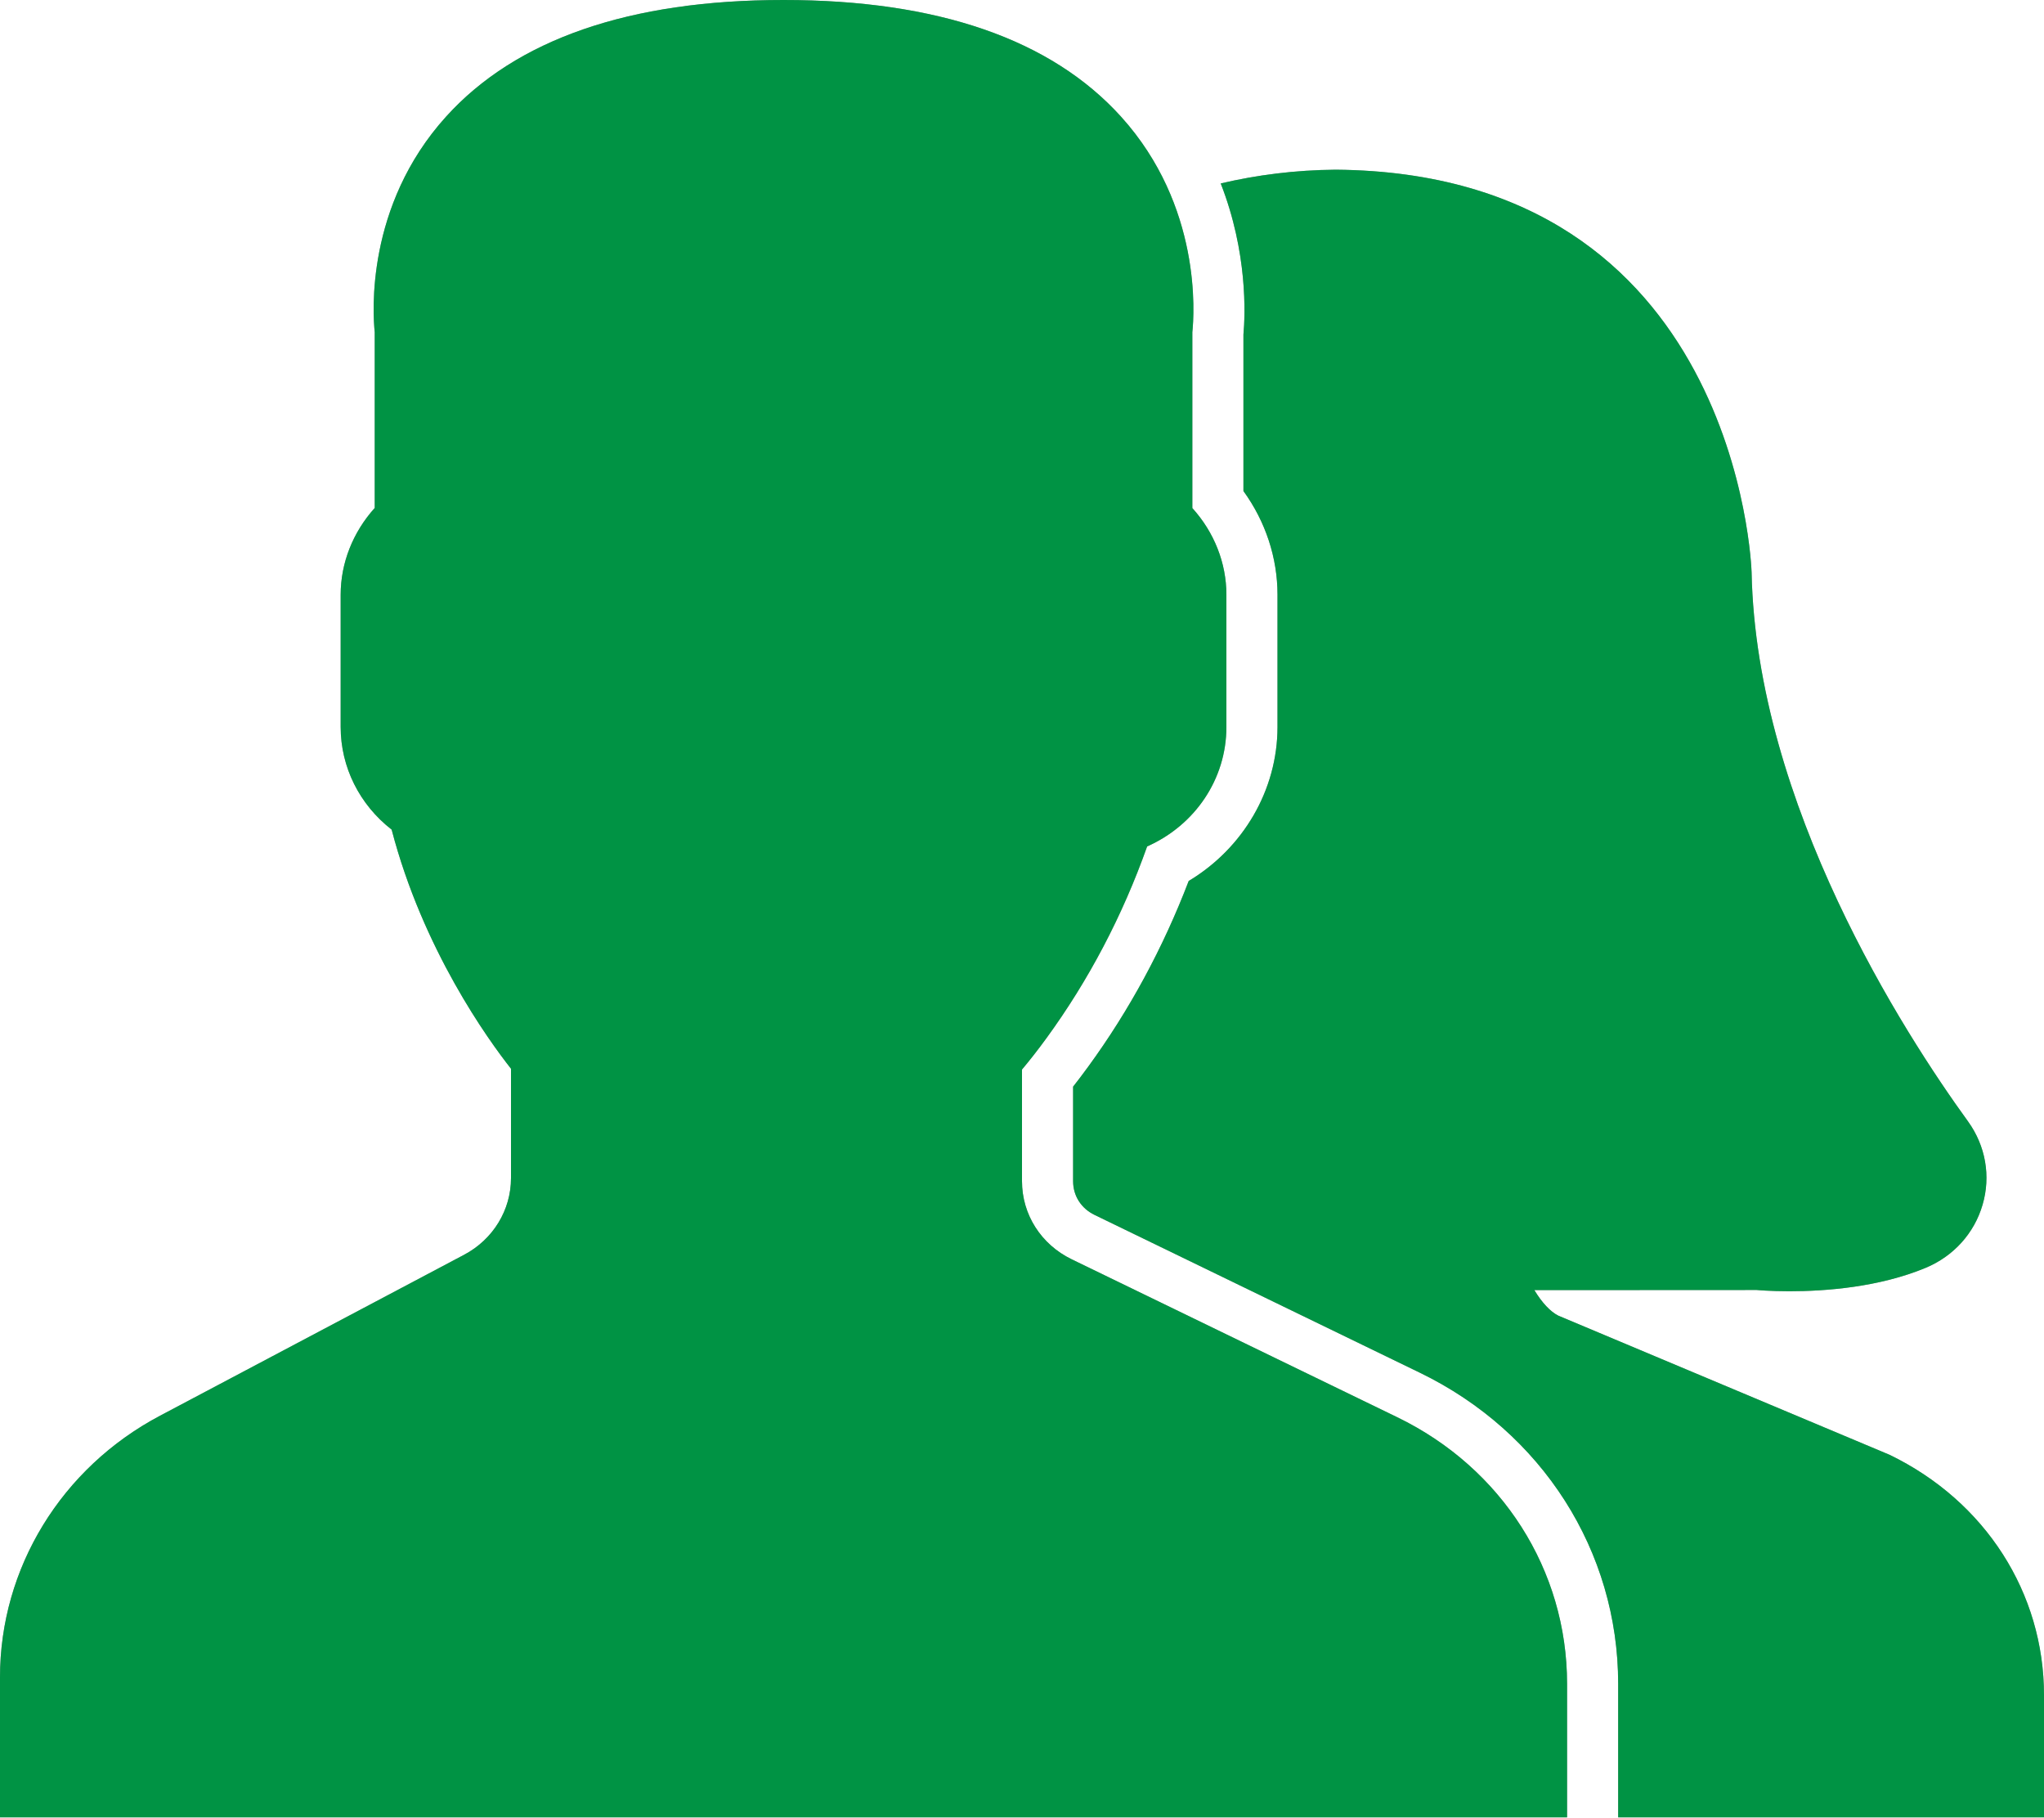
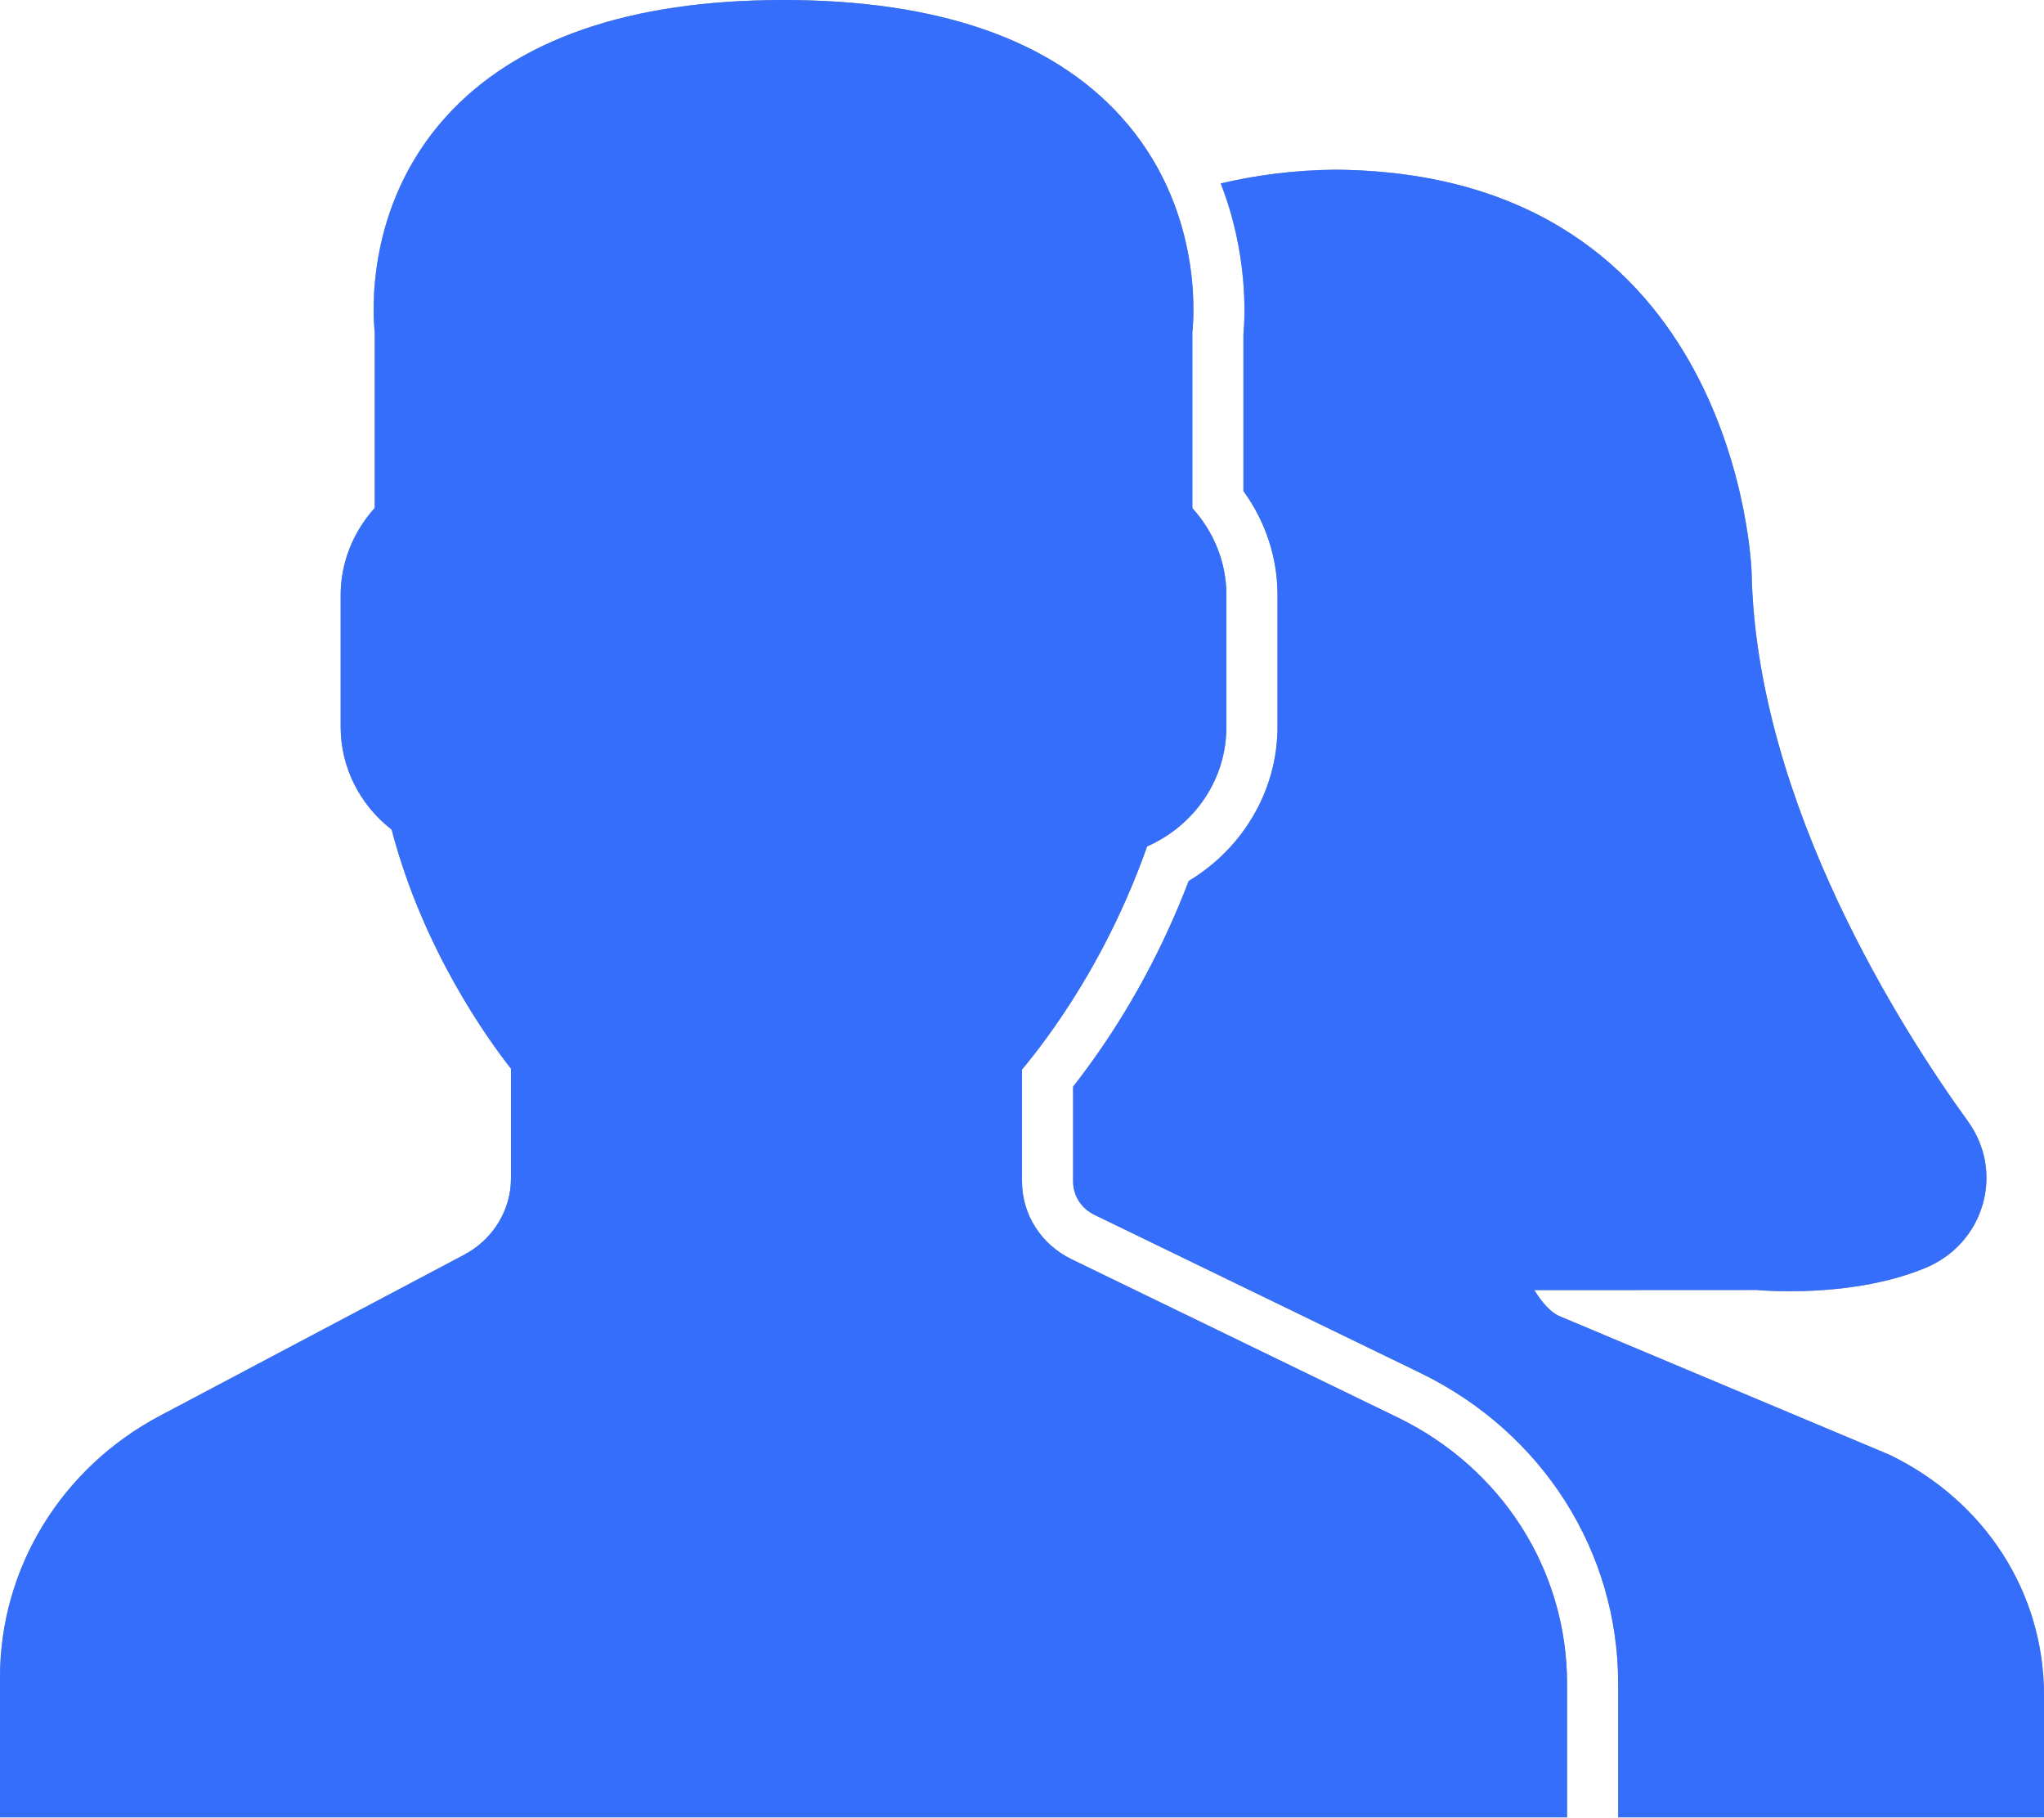
<svg xmlns="http://www.w3.org/2000/svg" width="18" height="16" viewBox="0 0 18 16" fill="none">
  <path d="M12.304 12.477L9.438 11.087C9.168 10.956 9 10.693 9 10.399V9.416C9.069 9.334 9.141 9.242 9.216 9.139C9.587 8.63 9.885 8.063 10.102 7.452C10.525 7.264 10.8 6.858 10.8 6.4V5.236C10.8 4.956 10.692 4.685 10.5 4.473V2.925C10.517 2.765 10.583 1.813 9.872 1.027C9.256 0.346 8.256 0 6.9 0C5.544 0 4.544 0.346 3.928 1.027C3.217 1.813 3.283 2.765 3.3 2.925V4.472C3.108 4.685 3 4.956 3 5.236V6.4C3 6.754 3.166 7.084 3.449 7.304C3.724 8.359 4.299 9.154 4.5 9.409V10.372C4.5 10.654 4.342 10.912 4.087 11.047L1.411 12.463C0.54 12.923 0 13.806 0 14.767V16H13.8V14.824C13.8 13.823 13.227 12.924 12.304 12.477Z" fill="black" fill-opacity="0.4" />
-   <path d="M12.304 12.477L9.438 11.087C9.168 10.956 9 10.693 9 10.399V9.416C9.069 9.334 9.141 9.242 9.216 9.139C9.587 8.63 9.885 8.063 10.102 7.452C10.525 7.264 10.8 6.858 10.8 6.4V5.236C10.8 4.956 10.692 4.685 10.5 4.473V2.925C10.517 2.765 10.583 1.813 9.872 1.027C9.256 0.346 8.256 0 6.9 0C5.544 0 4.544 0.346 3.928 1.027C3.217 1.813 3.283 2.765 3.3 2.925V4.472C3.108 4.685 3 4.956 3 5.236V6.4C3 6.754 3.166 7.084 3.449 7.304C3.724 8.359 4.299 9.154 4.5 9.409V10.372C4.5 10.654 4.342 10.912 4.087 11.047L1.411 12.463C0.54 12.923 0 13.806 0 14.767V16H13.8V14.824C13.8 13.823 13.227 12.924 12.304 12.477Z" fill="#009344" />
+   <path d="M12.304 12.477L9.438 11.087C9.168 10.956 9 10.693 9 10.399V9.416C9.069 9.334 9.141 9.242 9.216 9.139C9.587 8.63 9.885 8.063 10.102 7.452C10.525 7.264 10.8 6.858 10.8 6.4V5.236C10.8 4.956 10.692 4.685 10.5 4.473V2.925C10.517 2.765 10.583 1.813 9.872 1.027C9.256 0.346 8.256 0 6.9 0C5.544 0 4.544 0.346 3.928 1.027C3.217 1.813 3.283 2.765 3.3 2.925V4.472C3.108 4.685 3 4.956 3 5.236V6.4C3 6.754 3.166 7.084 3.449 7.304C3.724 8.359 4.299 9.154 4.5 9.409V10.372C4.5 10.654 4.342 10.912 4.087 11.047L1.411 12.463C0.54 12.923 0 13.806 0 14.767V16H13.8V14.824C13.8 13.823 13.227 12.924 12.304 12.477Z" fill="#346EFB" />
  <path d="M16.64 12.808L13.723 11.583C13.654 11.549 13.578 11.468 13.512 11.358L15.47 11.357C15.47 11.357 15.583 11.368 15.758 11.368C16.08 11.368 16.549 11.332 16.958 11.162C17.203 11.06 17.386 10.858 17.459 10.607C17.533 10.355 17.486 10.088 17.331 9.873C16.771 9.101 15.466 7.084 15.425 5.038C15.424 5.002 15.306 1.523 11.762 1.494C11.406 1.497 11.069 1.54 10.75 1.615C10.988 2.224 10.966 2.769 10.95 2.946V4.323C11.144 4.591 11.25 4.909 11.25 5.236V6.4C11.25 6.955 10.948 7.468 10.468 7.756C10.243 8.344 9.946 8.894 9.583 9.391C9.538 9.453 9.493 9.512 9.45 9.567V10.399C9.45 10.528 9.521 10.639 9.639 10.696L12.505 12.086C13.581 12.608 14.25 13.656 14.25 14.823V16H18V14.925C18 14.025 17.485 13.217 16.64 12.808Z" fill="black" fill-opacity="0.4" />
-   <path d="M16.64 12.808L13.723 11.583C13.654 11.549 13.578 11.468 13.512 11.358L15.47 11.357C15.47 11.357 15.583 11.368 15.758 11.368C16.08 11.368 16.549 11.332 16.958 11.162C17.203 11.06 17.386 10.858 17.459 10.607C17.533 10.355 17.486 10.088 17.331 9.873C16.771 9.101 15.466 7.084 15.425 5.038C15.424 5.002 15.306 1.523 11.762 1.494C11.406 1.497 11.069 1.54 10.75 1.615C10.988 2.224 10.966 2.769 10.95 2.946V4.323C11.144 4.591 11.25 4.909 11.25 5.236V6.4C11.25 6.955 10.948 7.468 10.468 7.756C10.243 8.344 9.946 8.894 9.583 9.391C9.538 9.453 9.493 9.512 9.45 9.567V10.399C9.45 10.528 9.521 10.639 9.639 10.696L12.505 12.086C13.581 12.608 14.25 13.656 14.25 14.823V16H18V14.925C18 14.025 17.485 13.217 16.64 12.808Z" fill="#009344" />
+   <path d="M16.64 12.808L13.723 11.583C13.654 11.549 13.578 11.468 13.512 11.358L15.47 11.357C15.47 11.357 15.583 11.368 15.758 11.368C16.08 11.368 16.549 11.332 16.958 11.162C17.203 11.06 17.386 10.858 17.459 10.607C17.533 10.355 17.486 10.088 17.331 9.873C16.771 9.101 15.466 7.084 15.425 5.038C15.424 5.002 15.306 1.523 11.762 1.494C11.406 1.497 11.069 1.54 10.75 1.615C10.988 2.224 10.966 2.769 10.95 2.946V4.323C11.144 4.591 11.25 4.909 11.25 5.236V6.4C11.25 6.955 10.948 7.468 10.468 7.756C10.243 8.344 9.946 8.894 9.583 9.391C9.538 9.453 9.493 9.512 9.45 9.567V10.399C9.45 10.528 9.521 10.639 9.639 10.696L12.505 12.086C13.581 12.608 14.25 13.656 14.25 14.823V16H18V14.925C18 14.025 17.485 13.217 16.64 12.808Z" fill="#346EFB" />
</svg>
